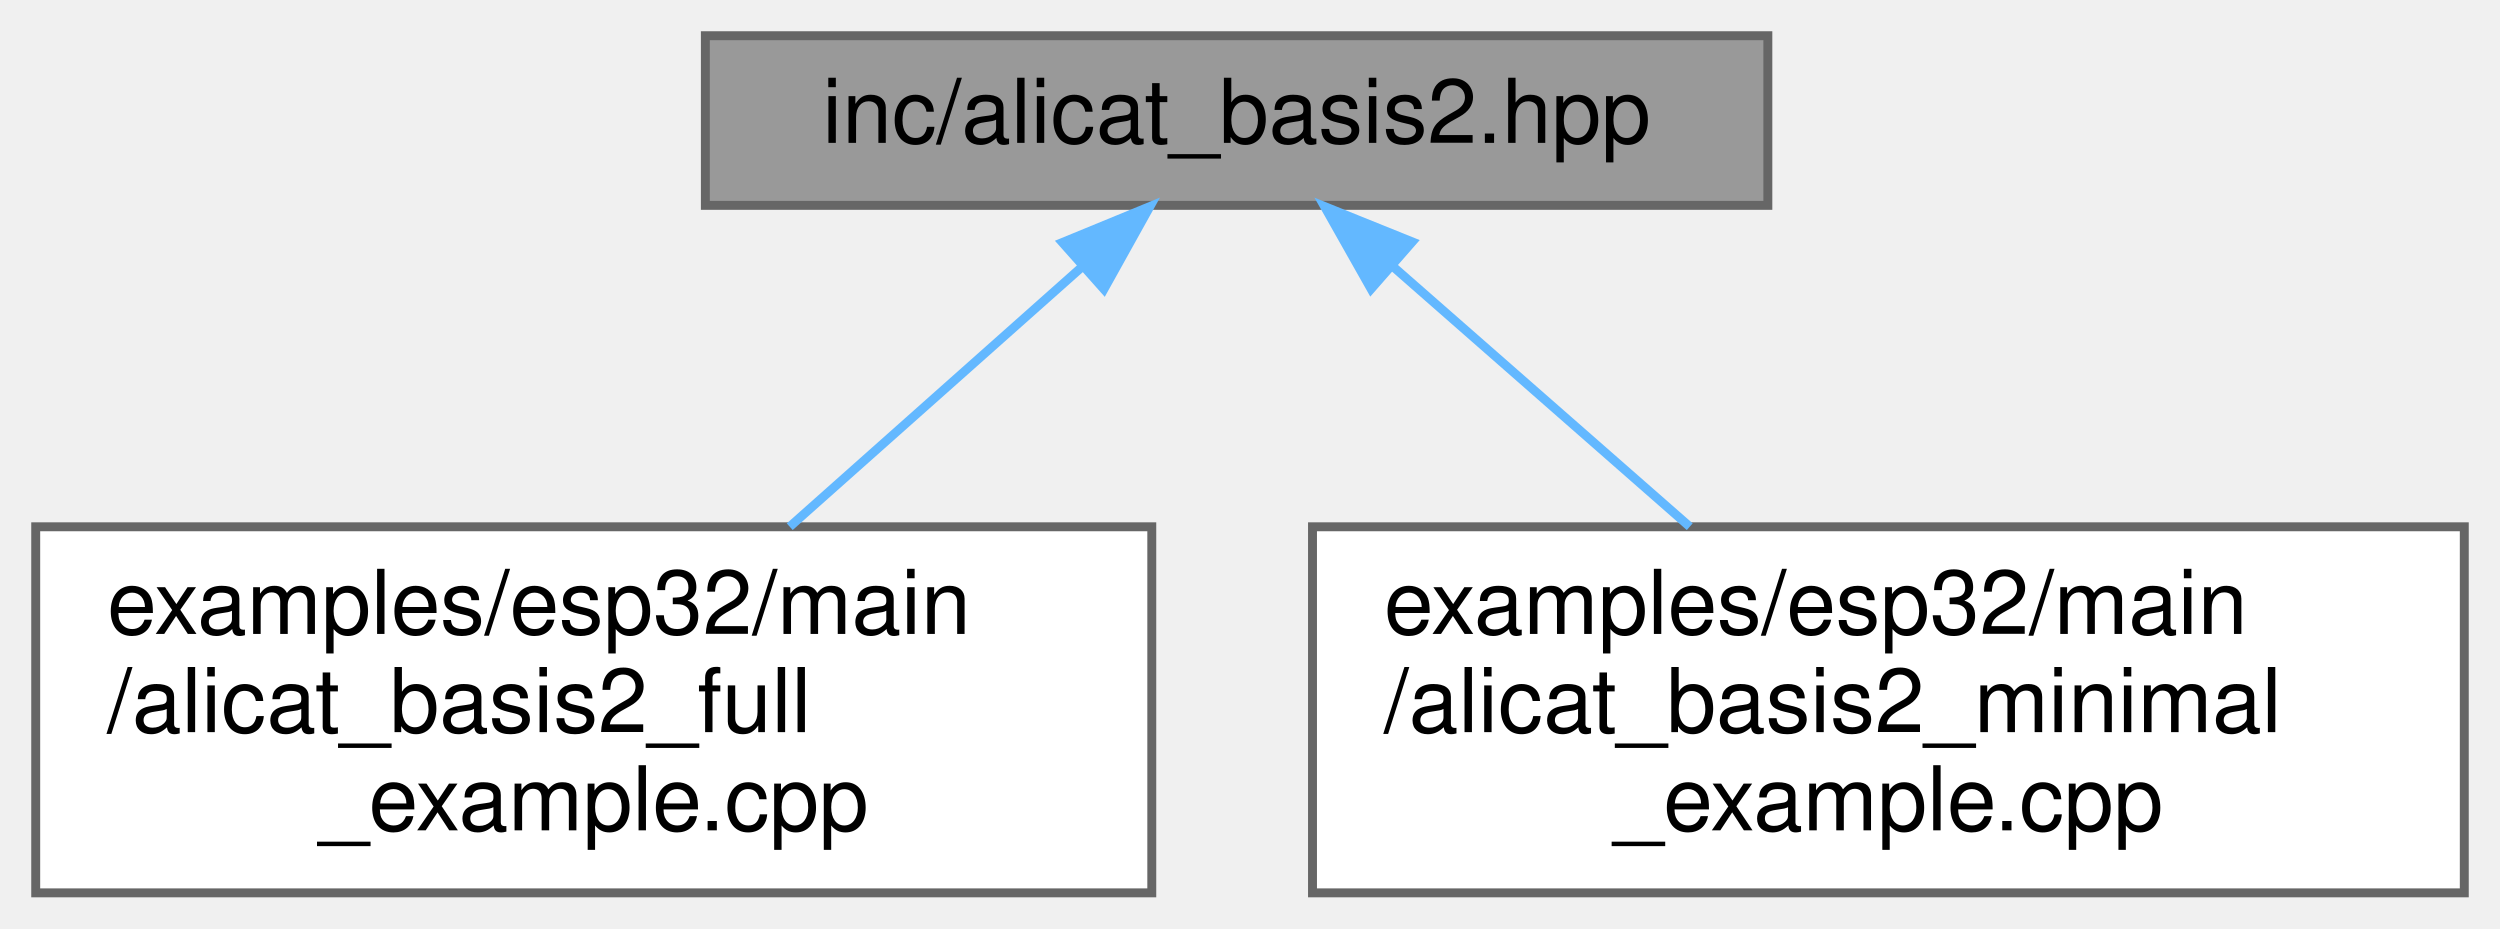
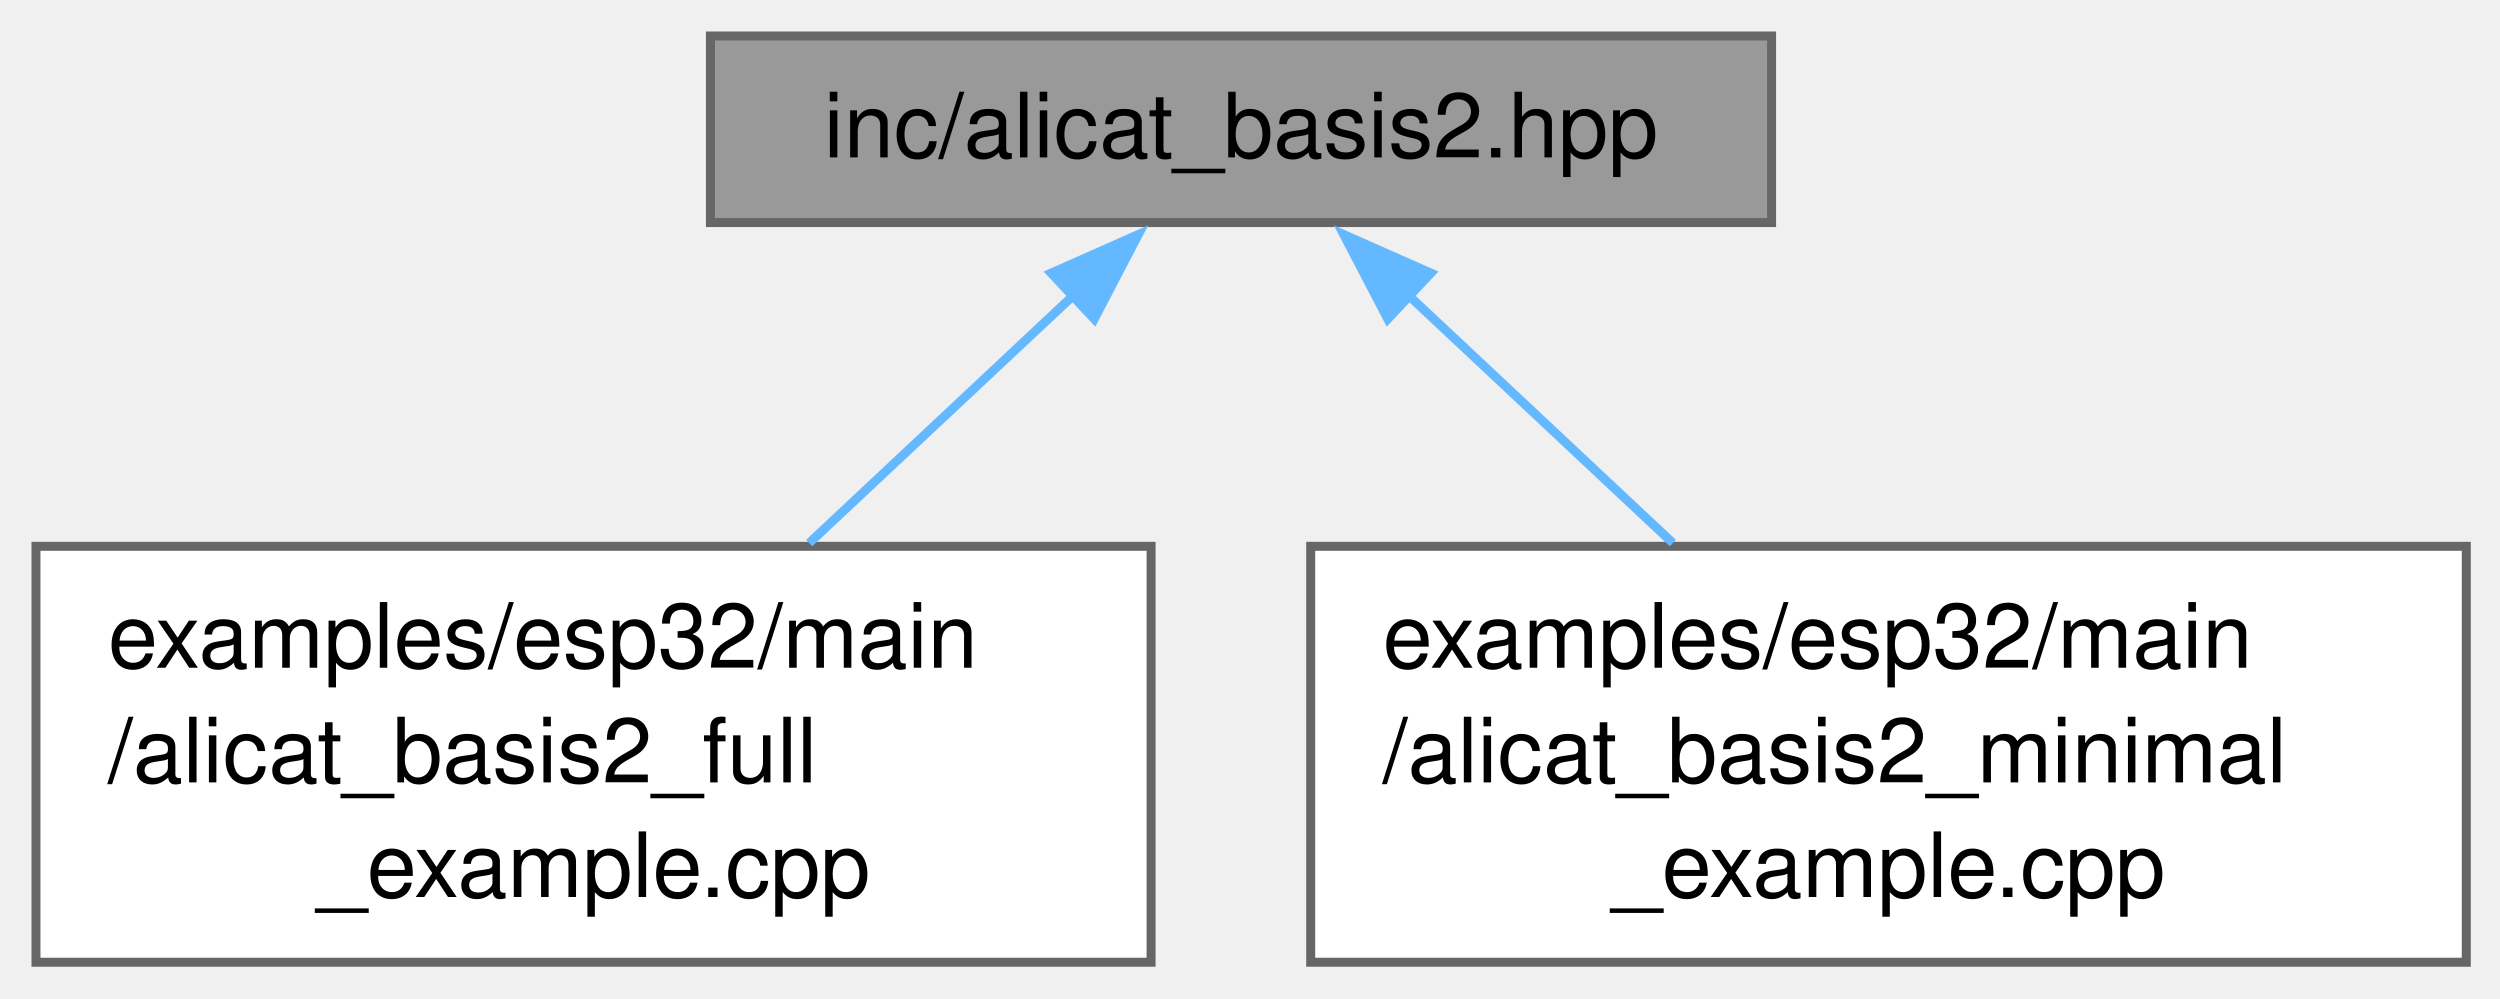
- <svg xmlns="http://www.w3.org/2000/svg" xmlns:xlink="http://www.w3.org/1999/xlink" width="280pt" height="104pt" viewBox="0.00 0.00 280.00 104.00">
-   <g id="graph0" class="graph" transform="scale(1 1) rotate(0) translate(4 100)">
+ <svg xmlns="http://www.w3.org/2000/svg" xmlns:xlink="http://www.w3.org/1999/xlink" width="278pt" height="111pt" viewBox="0.00 0.00 278.00 111.00">
+   <g id="graph0" class="graph" transform="scale(1 1) rotate(0) translate(4 107)">
    <g id="Node000001" class="node">
      <g id="a_Node000001">
        <a xlink:title="Hardware-agnostic driver for Alicat BASIS-2 mass-flow meters and controllers (B-Series / BC-Series).">
-           <polygon fill="#999999" stroke="#666666" points="194,-96 75,-96 75,-77 194,-77 194,-96" />
-           <text text-anchor="middle" x="134.5" y="-84" font-family="Helvetica,sans-Serif" font-size="10.00">inc/alicat_basis2.hpp</text>
+           <polygon fill="#999999" stroke="#666666" points="193,-103 75,-103 75,-82.25 193,-82.25 193,-103" />
+           <text xml:space="preserve" text-anchor="middle" x="134" y="-89.5" font-family="Helvetica,sans-Serif" font-size="10.00">inc/alicat_basis2.hpp</text>
        </a>
      </g>
    </g>
    <g id="Node000002" class="node">
      <g id="a_Node000002">
        <a xlink:href="alicat__basis2__full__example_8cpp.html" target="_top" xlink:title=" ">
-           <polygon fill="white" stroke="#666666" points="125,-41 0,-41 0,0 125,0 125,-41" />
-           <text text-anchor="start" x="8" y="-29" font-family="Helvetica,sans-Serif" font-size="10.00">examples/esp32/main</text>
-           <text text-anchor="start" x="8" y="-18" font-family="Helvetica,sans-Serif" font-size="10.00">/alicat_basis2_full</text>
-           <text text-anchor="middle" x="62.5" y="-7" font-family="Helvetica,sans-Serif" font-size="10.00">_example.cpp</text>
+           <polygon fill="white" stroke="#666666" points="124,-46.25 0,-46.25 0,0 124,0 124,-46.25" />
+           <text xml:space="preserve" text-anchor="start" x="8" y="-32.75" font-family="Helvetica,sans-Serif" font-size="10.00">examples/esp32/main</text>
+           <text xml:space="preserve" text-anchor="start" x="8" y="-20" font-family="Helvetica,sans-Serif" font-size="10.00">/alicat_basis2_full</text>
+           <text xml:space="preserve" text-anchor="middle" x="62" y="-7.25" font-family="Helvetica,sans-Serif" font-size="10.00">_example.cpp</text>
        </a>
      </g>
    </g>
    <g id="edge1_Node000001_Node000002" class="edge">
      <g id="a_edge1_Node000001_Node000002">
        <a xlink:title=" ">
-           <path fill="none" stroke="#63b8ff" d="M117.23,-70.15C107.4,-61.41 94.97,-50.36 84.45,-41.01" />
-           <polygon fill="#63b8ff" stroke="#63b8ff" points="114.99,-72.84 124.79,-76.87 119.64,-67.61 114.99,-72.84" />
+           <path fill="none" stroke="#63b8ff" d="M115.46,-74.24C106.48,-65.83 95.59,-55.61 85.98,-46.61" />
+           <polygon fill="#63b8ff" stroke="#63b8ff" points="112.89,-76.63 122.58,-80.92 117.68,-71.53 112.89,-76.63" />
        </a>
      </g>
    </g>
    <g id="Node000003" class="node">
      <g id="a_Node000003">
        <a xlink:href="alicat__basis2__minimal__example_8cpp.html" target="_top" xlink:title=" ">
-           <polygon fill="white" stroke="#666666" points="272,-41 143,-41 143,0 272,0 272,-41" />
-           <text text-anchor="start" x="151" y="-29" font-family="Helvetica,sans-Serif" font-size="10.00">examples/esp32/main</text>
-           <text text-anchor="start" x="151" y="-18" font-family="Helvetica,sans-Serif" font-size="10.00">/alicat_basis2_minimal</text>
-           <text text-anchor="middle" x="207.5" y="-7" font-family="Helvetica,sans-Serif" font-size="10.00">_example.cpp</text>
+           <polygon fill="white" stroke="#666666" points="270.25,-46.25 141.75,-46.25 141.75,0 270.25,0 270.25,-46.25" />
+           <text xml:space="preserve" text-anchor="start" x="149.75" y="-32.75" font-family="Helvetica,sans-Serif" font-size="10.00">examples/esp32/main</text>
+           <text xml:space="preserve" text-anchor="start" x="149.75" y="-20" font-family="Helvetica,sans-Serif" font-size="10.00">/alicat_basis2_minimal</text>
+           <text xml:space="preserve" text-anchor="middle" x="206" y="-7.25" font-family="Helvetica,sans-Serif" font-size="10.00">_example.cpp</text>
        </a>
      </g>
    </g>
    <g id="edge2_Node000001_Node000003" class="edge">
      <g id="a_edge2_Node000001_Node000003">
        <a xlink:title=" ">
-           <path fill="none" stroke="#63b8ff" d="M152.01,-70.15C161.98,-61.41 174.58,-50.36 185.25,-41.01" />
-           <polygon fill="#63b8ff" stroke="#63b8ff" points="149.56,-67.64 144.35,-76.87 154.17,-72.91 149.56,-67.64" />
+           <path fill="none" stroke="#63b8ff" d="M152.54,-74.24C161.52,-65.83 172.41,-55.61 182.02,-46.61" />
+           <polygon fill="#63b8ff" stroke="#63b8ff" points="150.32,-71.53 145.42,-80.92 155.11,-76.63 150.32,-71.53" />
        </a>
      </g>
    </g>
  </g>
</svg>
